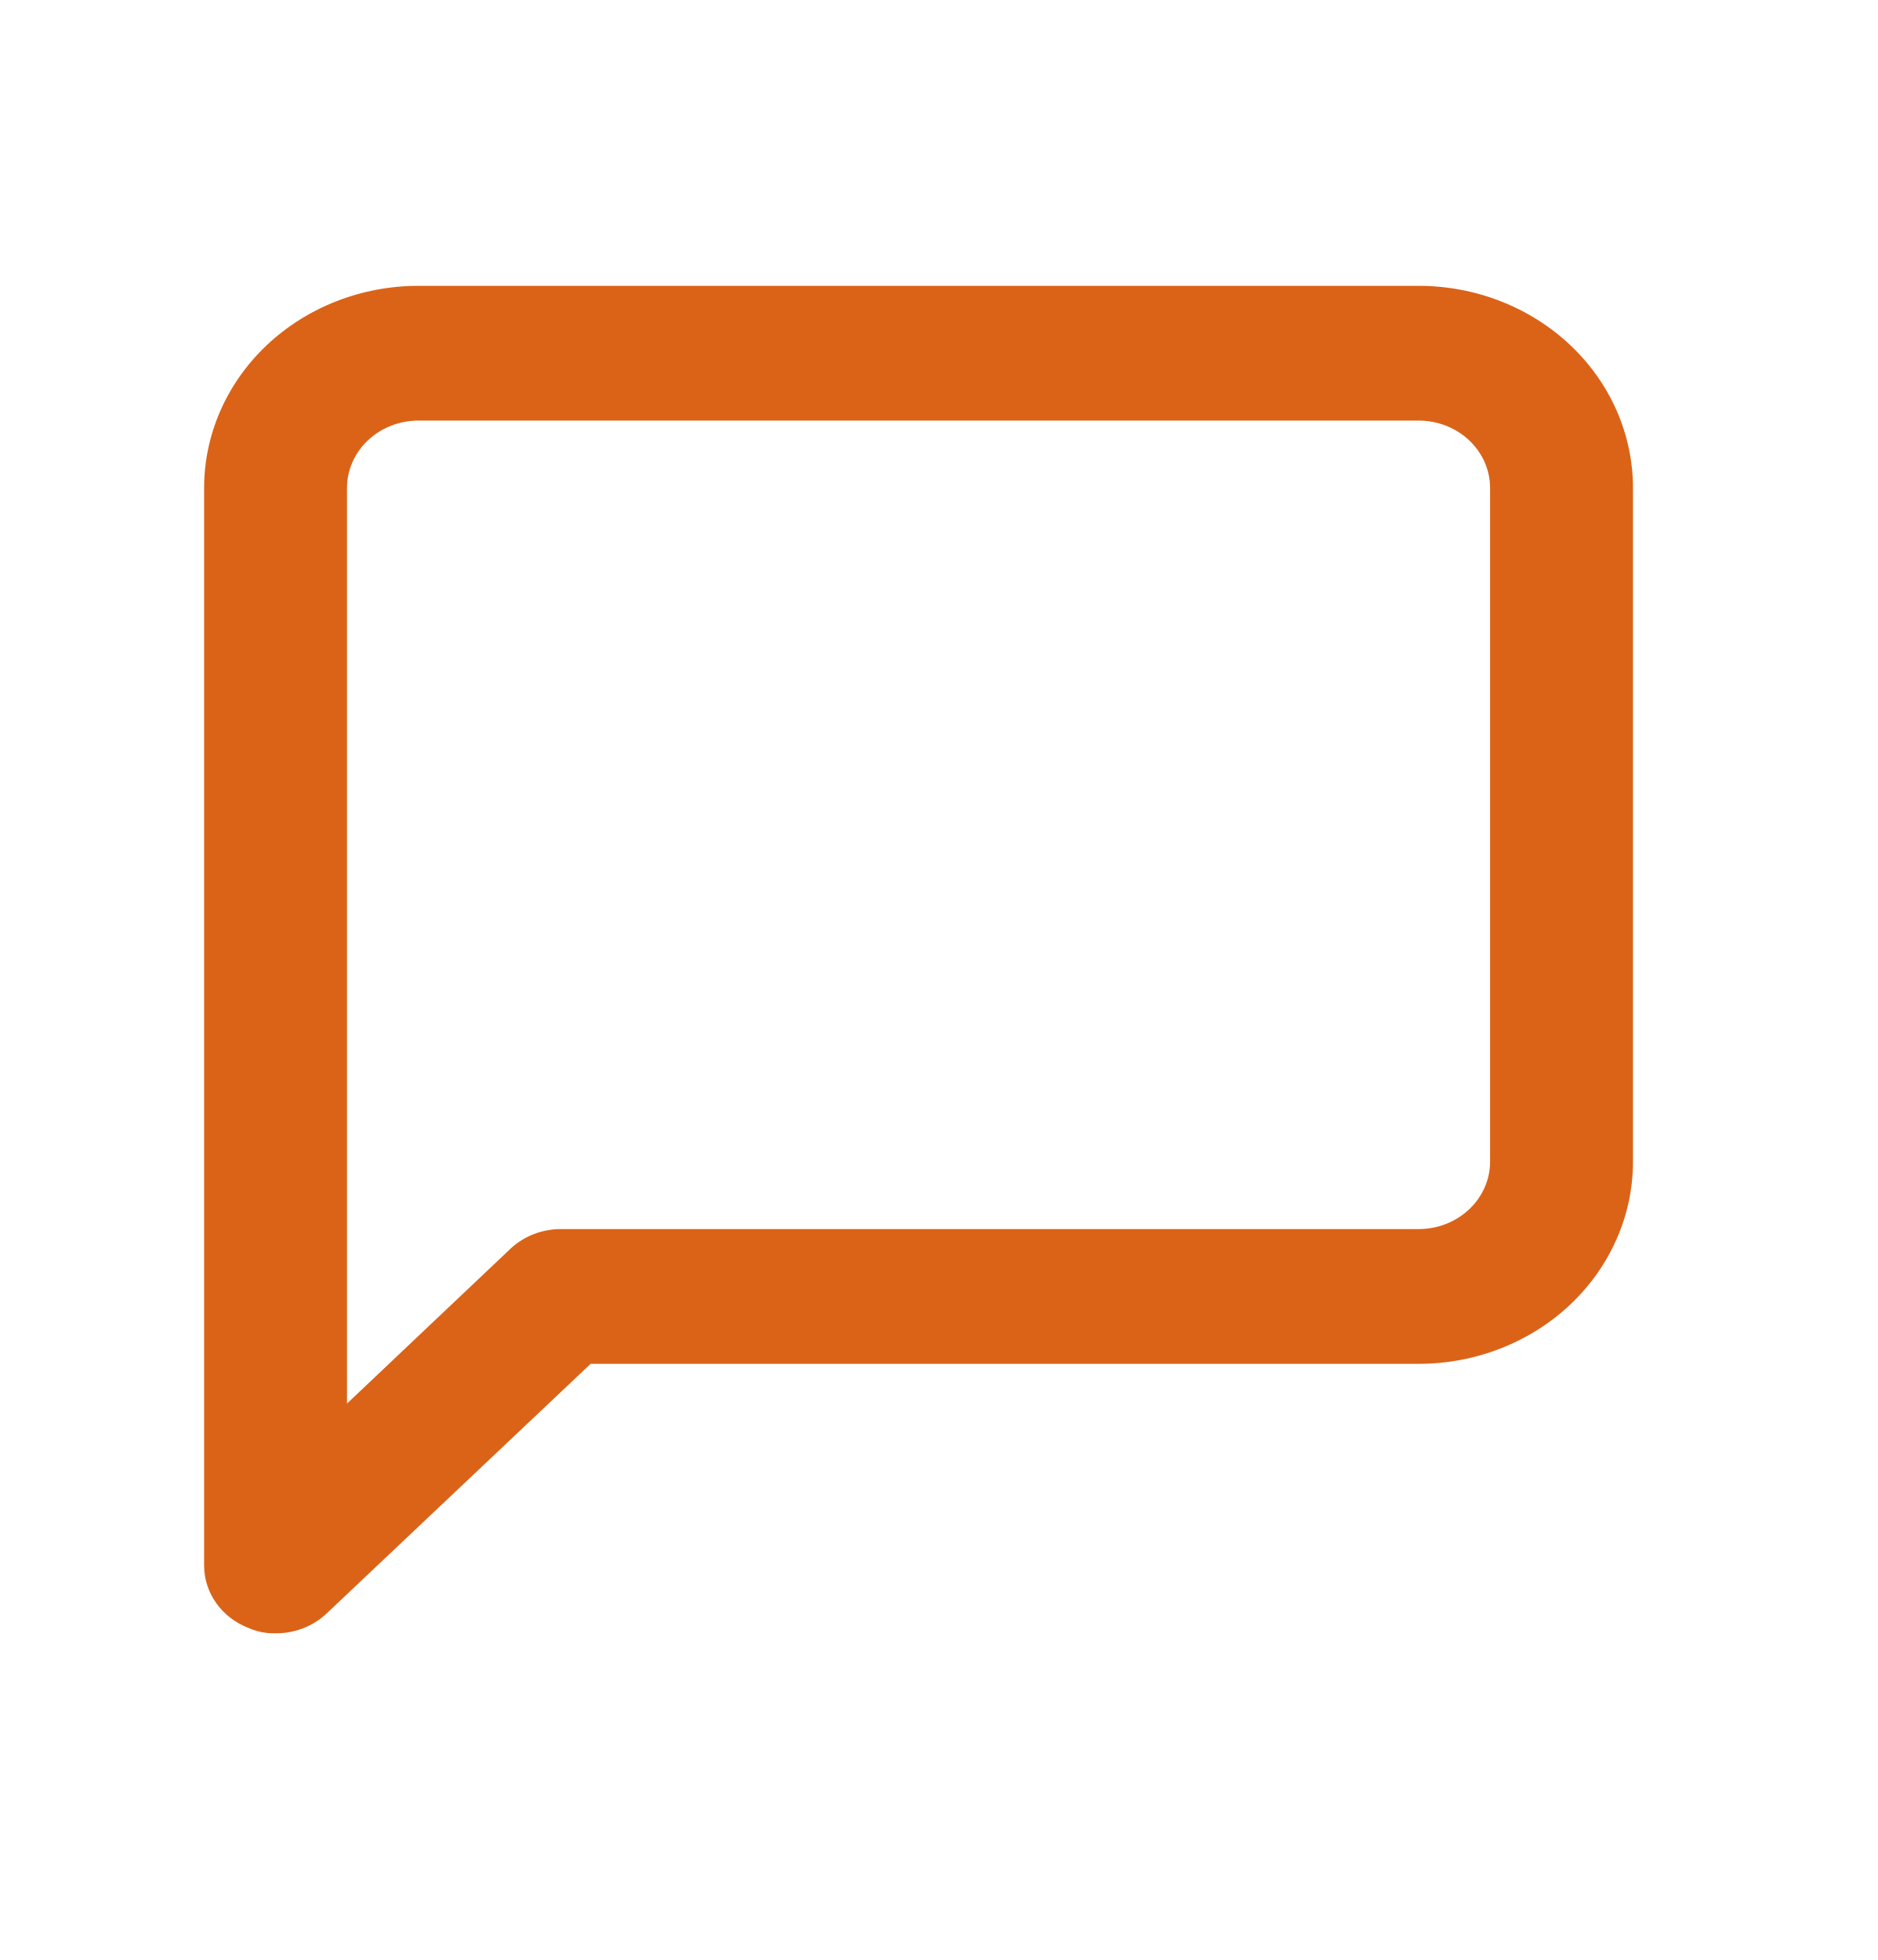
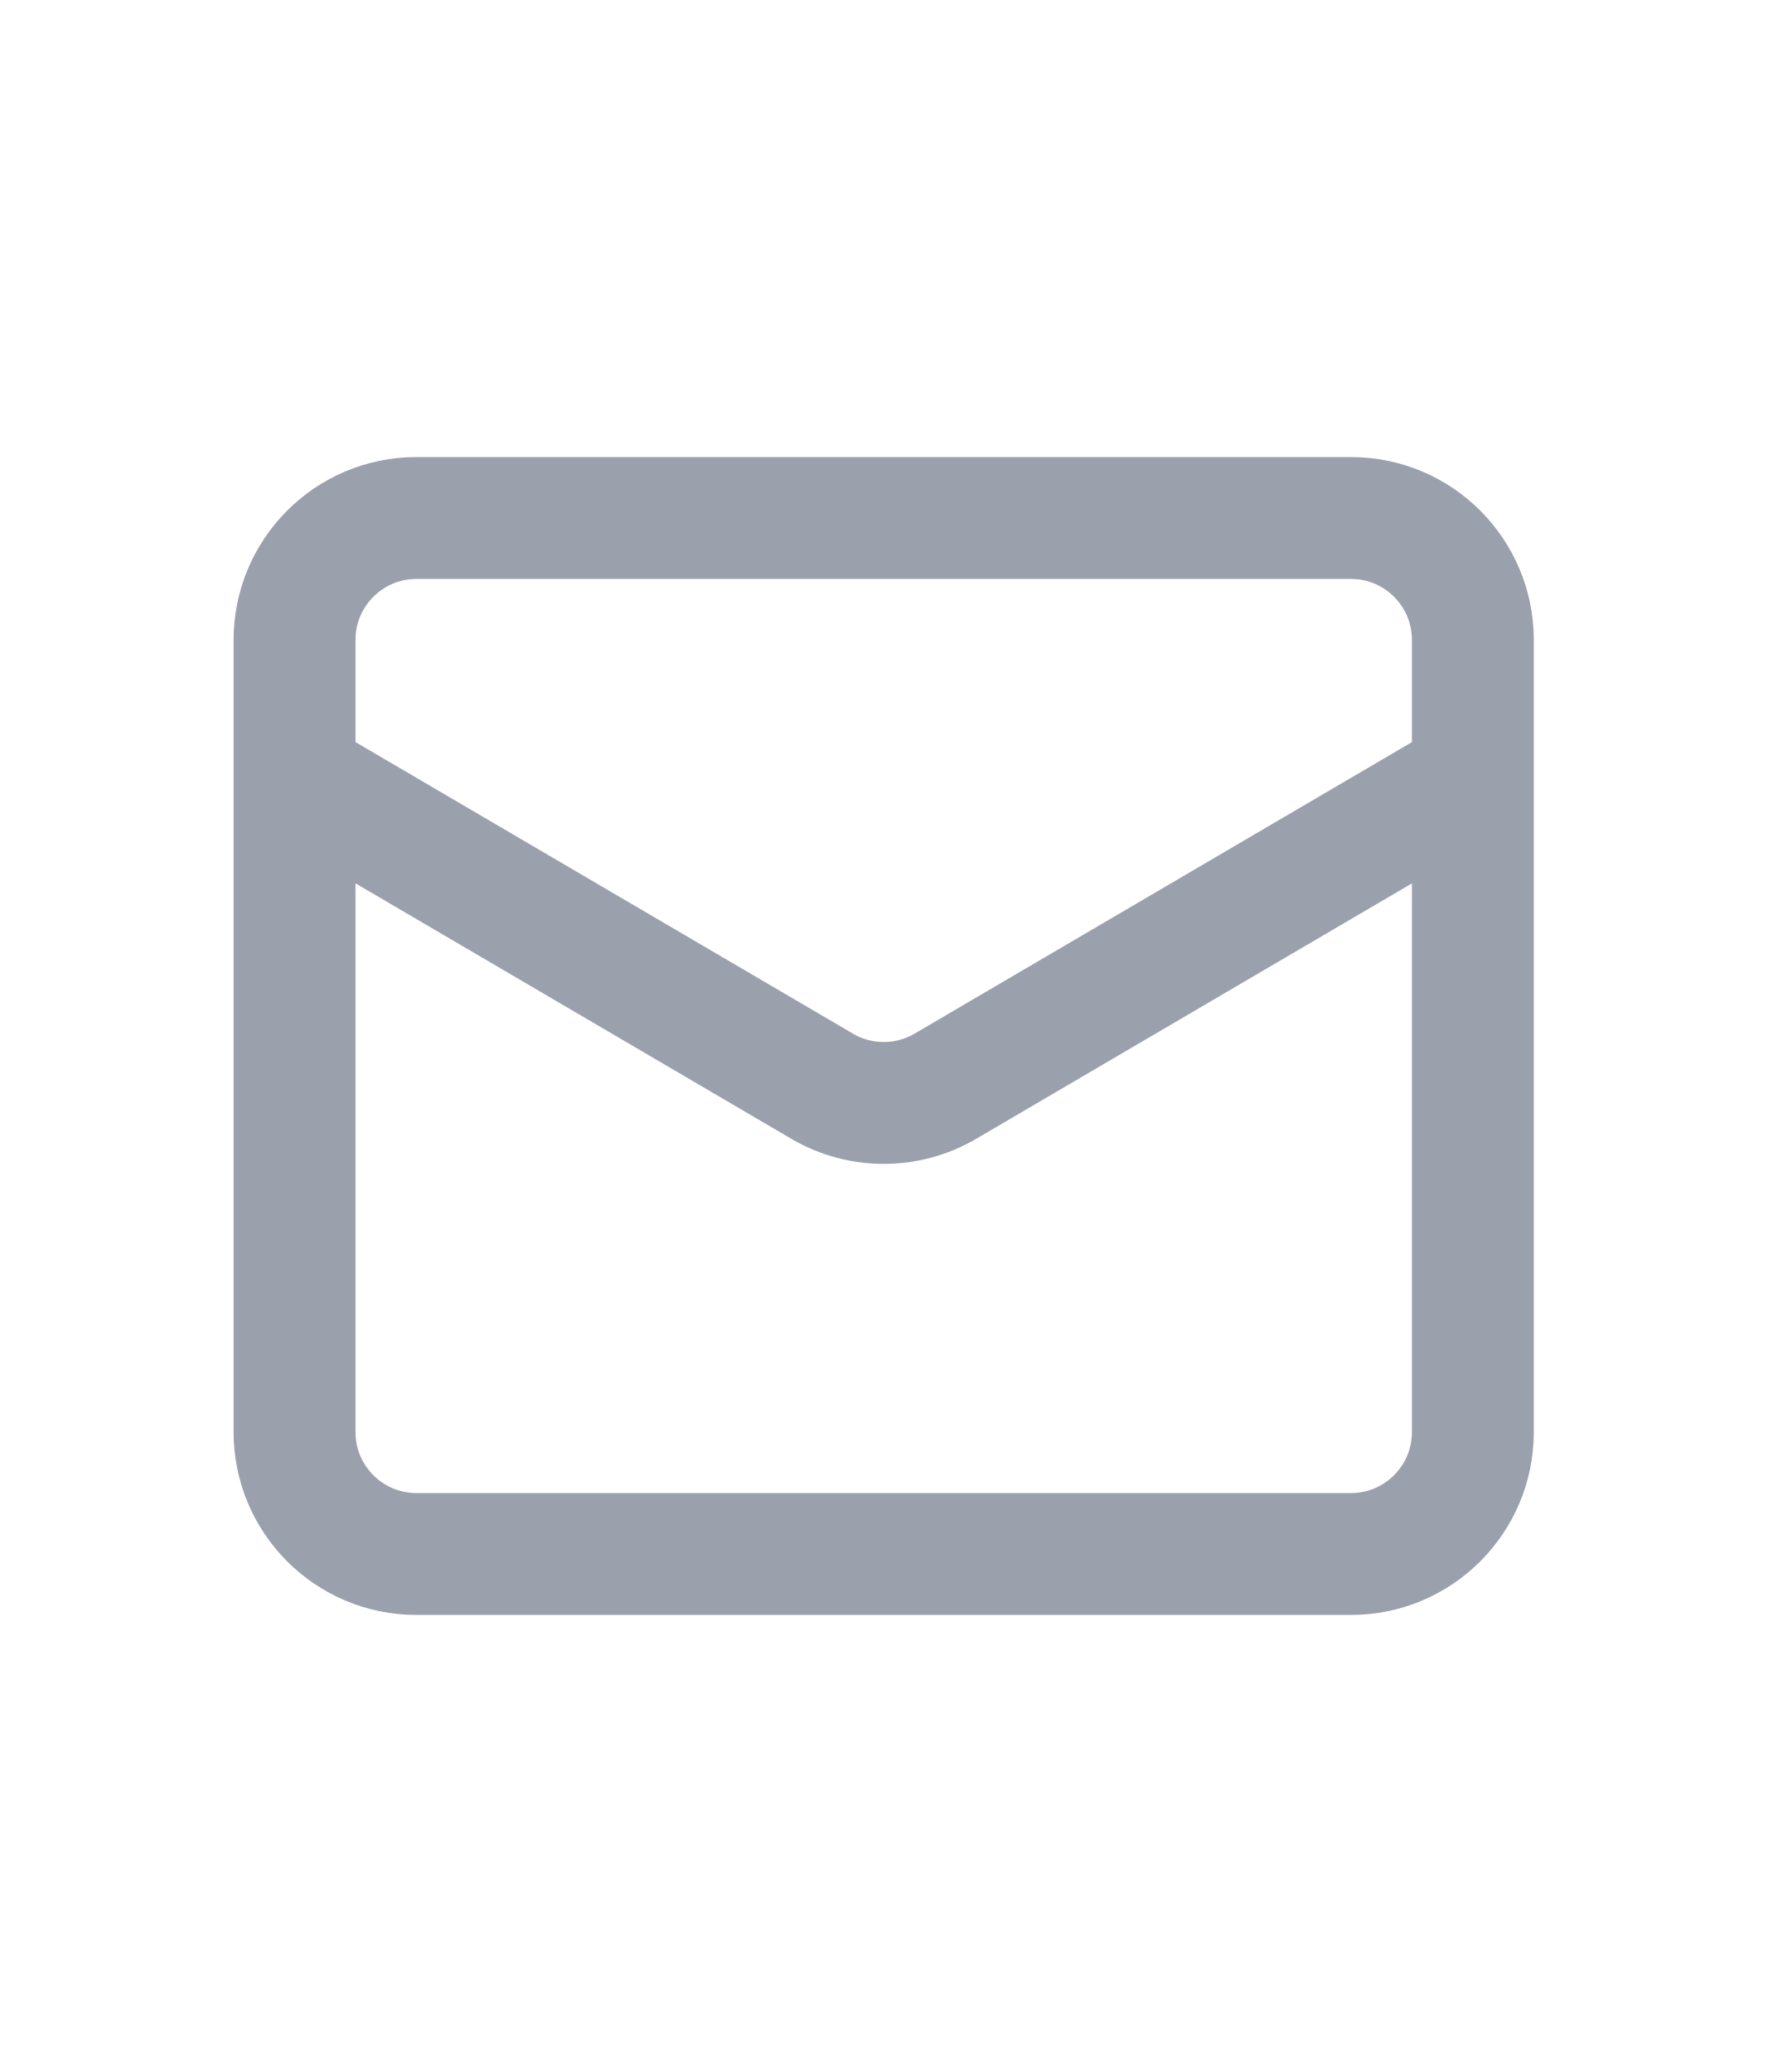
- <svg xmlns="http://www.w3.org/2000/svg" width="46" height="48" viewBox="0 0 46 48" fill="none">
-   <path d="M10.251 7H34.751C36.143 7 37.478 7.522 38.463 8.45C39.447 9.378 40.001 10.637 40.001 11.95V28.45C40.001 29.762 39.447 31.021 38.463 31.95C37.478 32.878 36.143 33.4 34.751 33.4H14.468L7.993 39.521C7.829 39.674 7.636 39.795 7.422 39.877C7.209 39.959 6.981 40.001 6.75 39.999C6.521 40.005 6.293 39.96 6.085 39.867C5.766 39.744 5.492 39.534 5.299 39.263C5.106 38.993 5.002 38.675 5 38.35V11.95C5 10.637 5.554 9.378 6.538 8.45C7.523 7.522 8.858 7 10.251 7ZM8.5 34.373L12.508 30.578C12.671 30.425 12.865 30.304 13.079 30.222C13.292 30.14 13.52 30.098 13.751 30.1H34.751C35.215 30.1 35.66 29.926 35.988 29.616C36.316 29.307 36.501 28.887 36.501 28.45V11.95C36.501 11.512 36.316 11.093 35.988 10.783C35.66 10.474 35.215 10.3 34.751 10.3H10.251C9.786 10.3 9.341 10.474 9.013 10.783C8.685 11.093 8.5 11.512 8.5 11.95V34.373Z" fill="#DB6318" />
+ <svg xmlns="http://www.w3.org/2000/svg" width="29" height="34" viewBox="0 0 29 34" fill="none">
+   <rect x="4.833" y="8.5" width="19.333" height="17" rx="2" stroke="#9BA0AD" stroke-width="2" />
+   <path d="M4.833 12.75L13.489 17.824C14.113 18.19 14.887 18.19 15.512 17.824L24.167 12.75" stroke="#9BA0AD" stroke-width="2" />
</svg>
